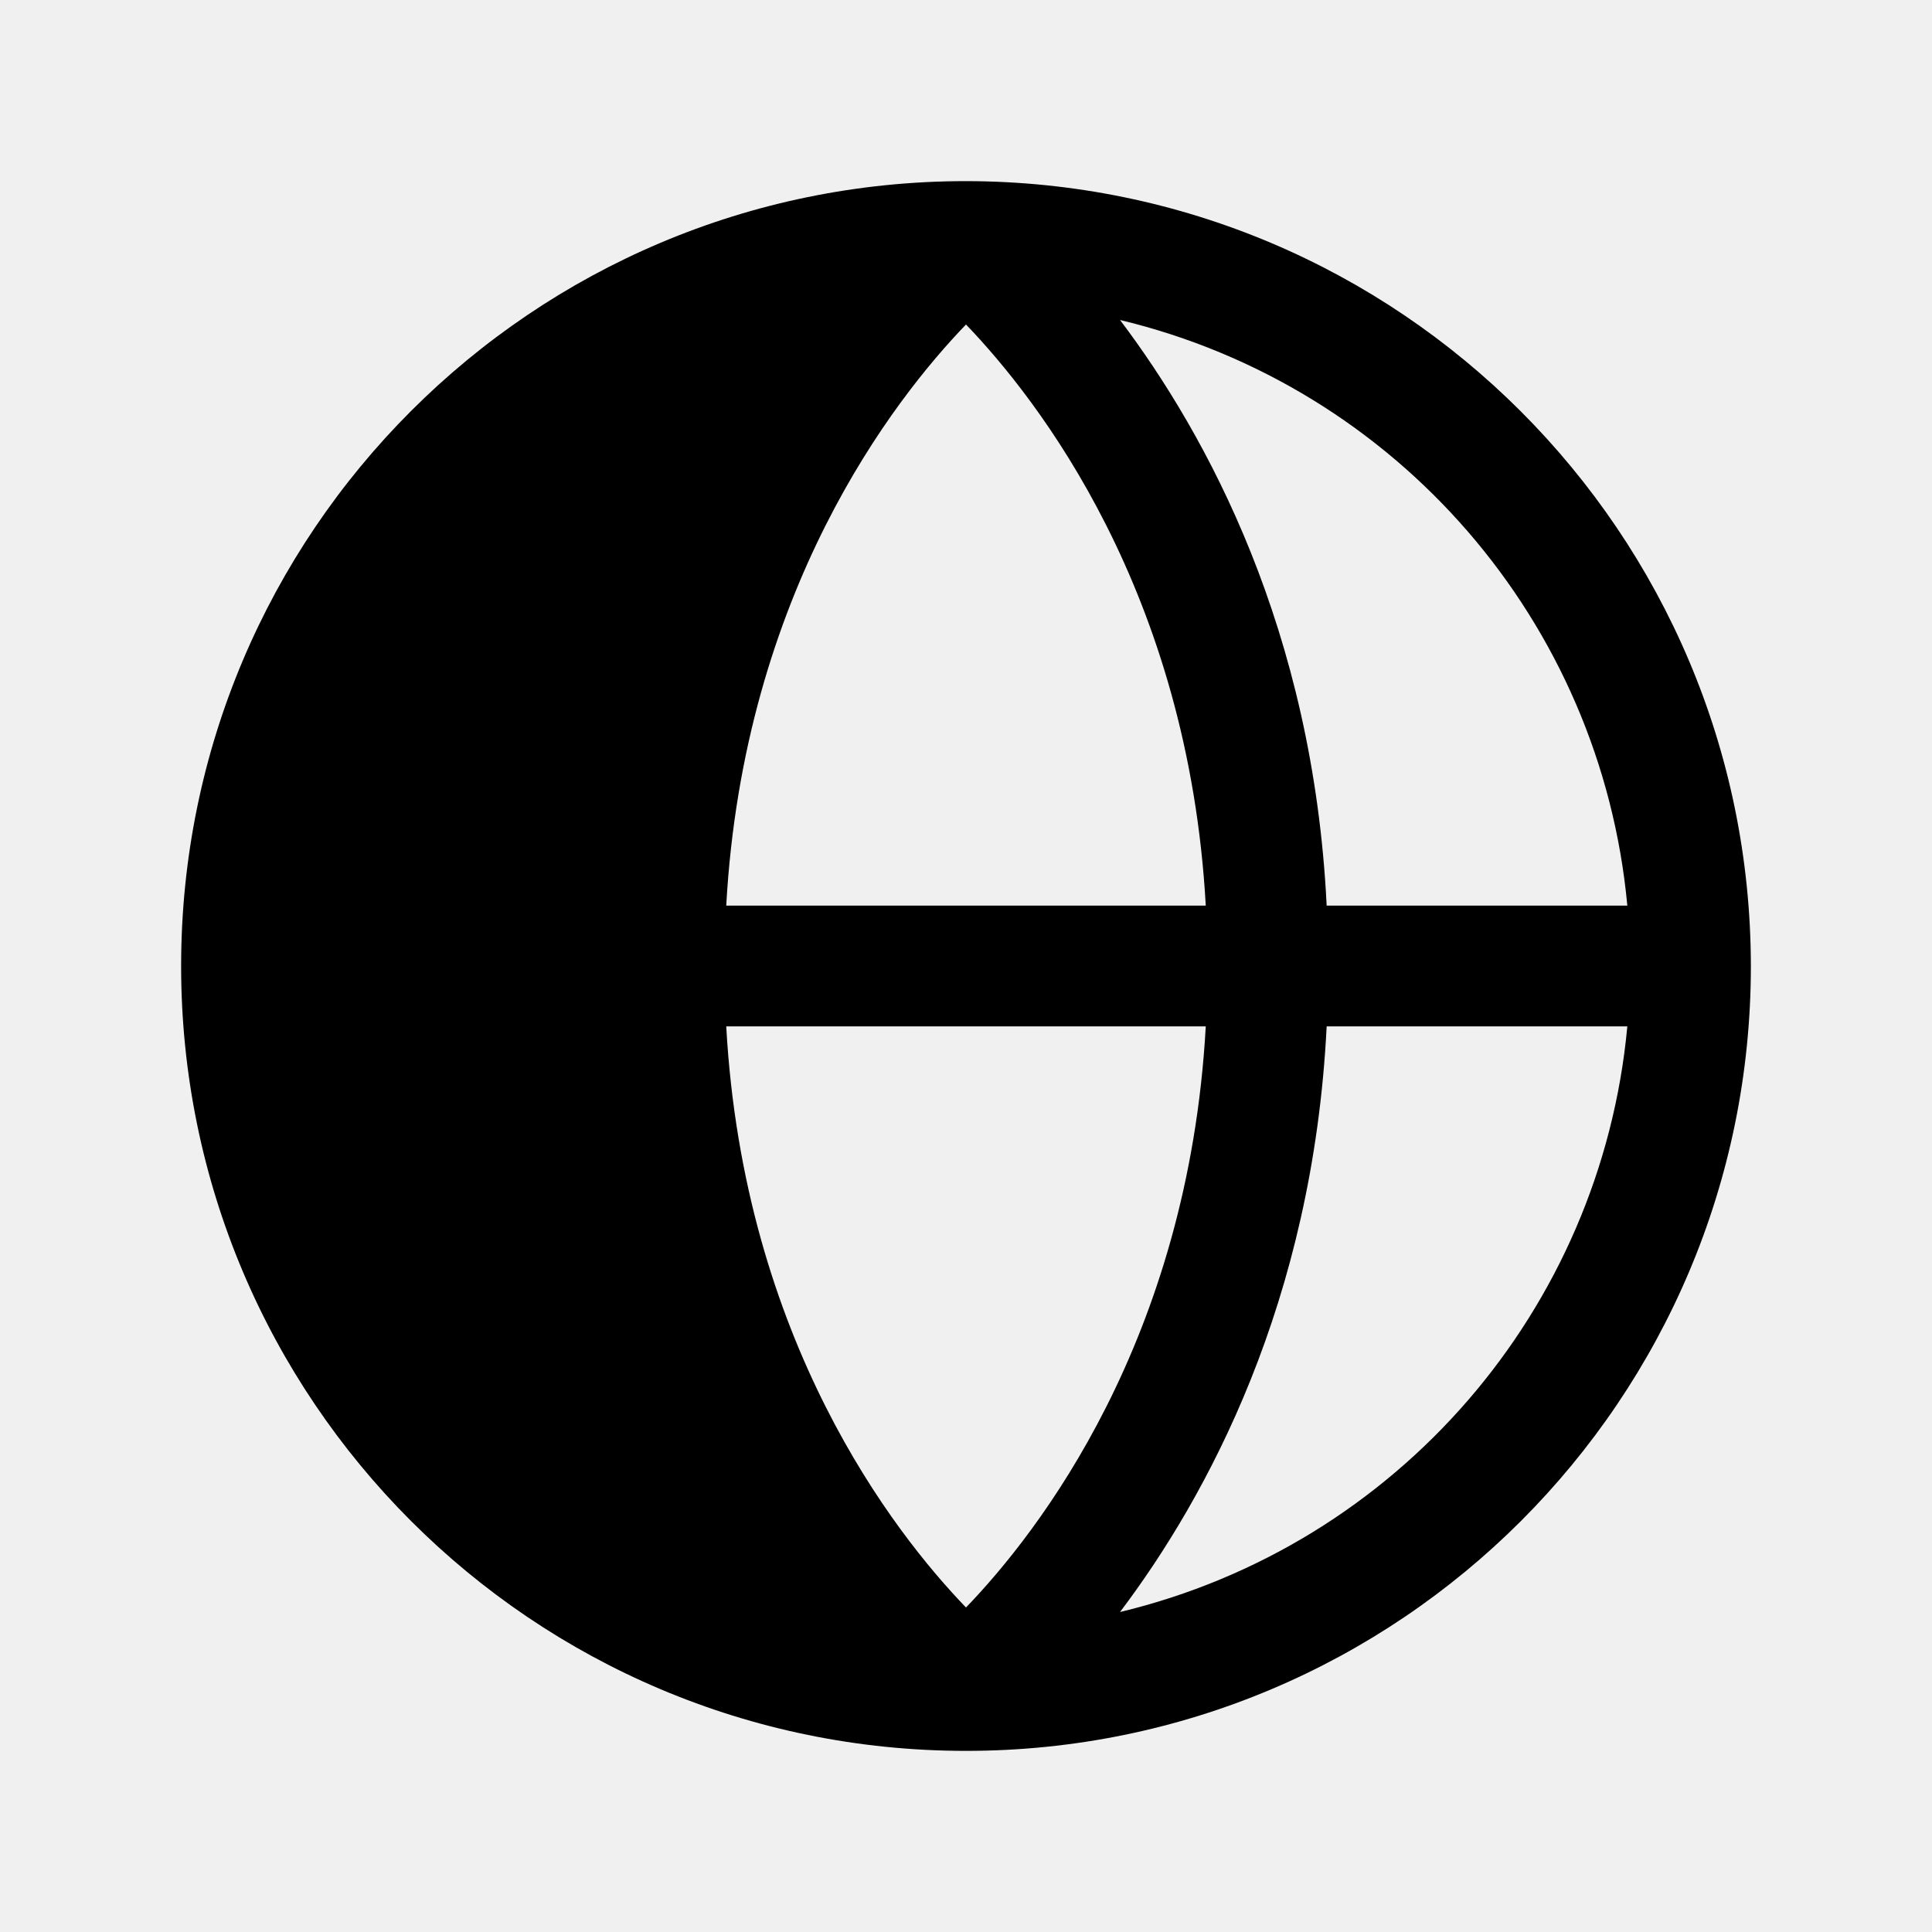
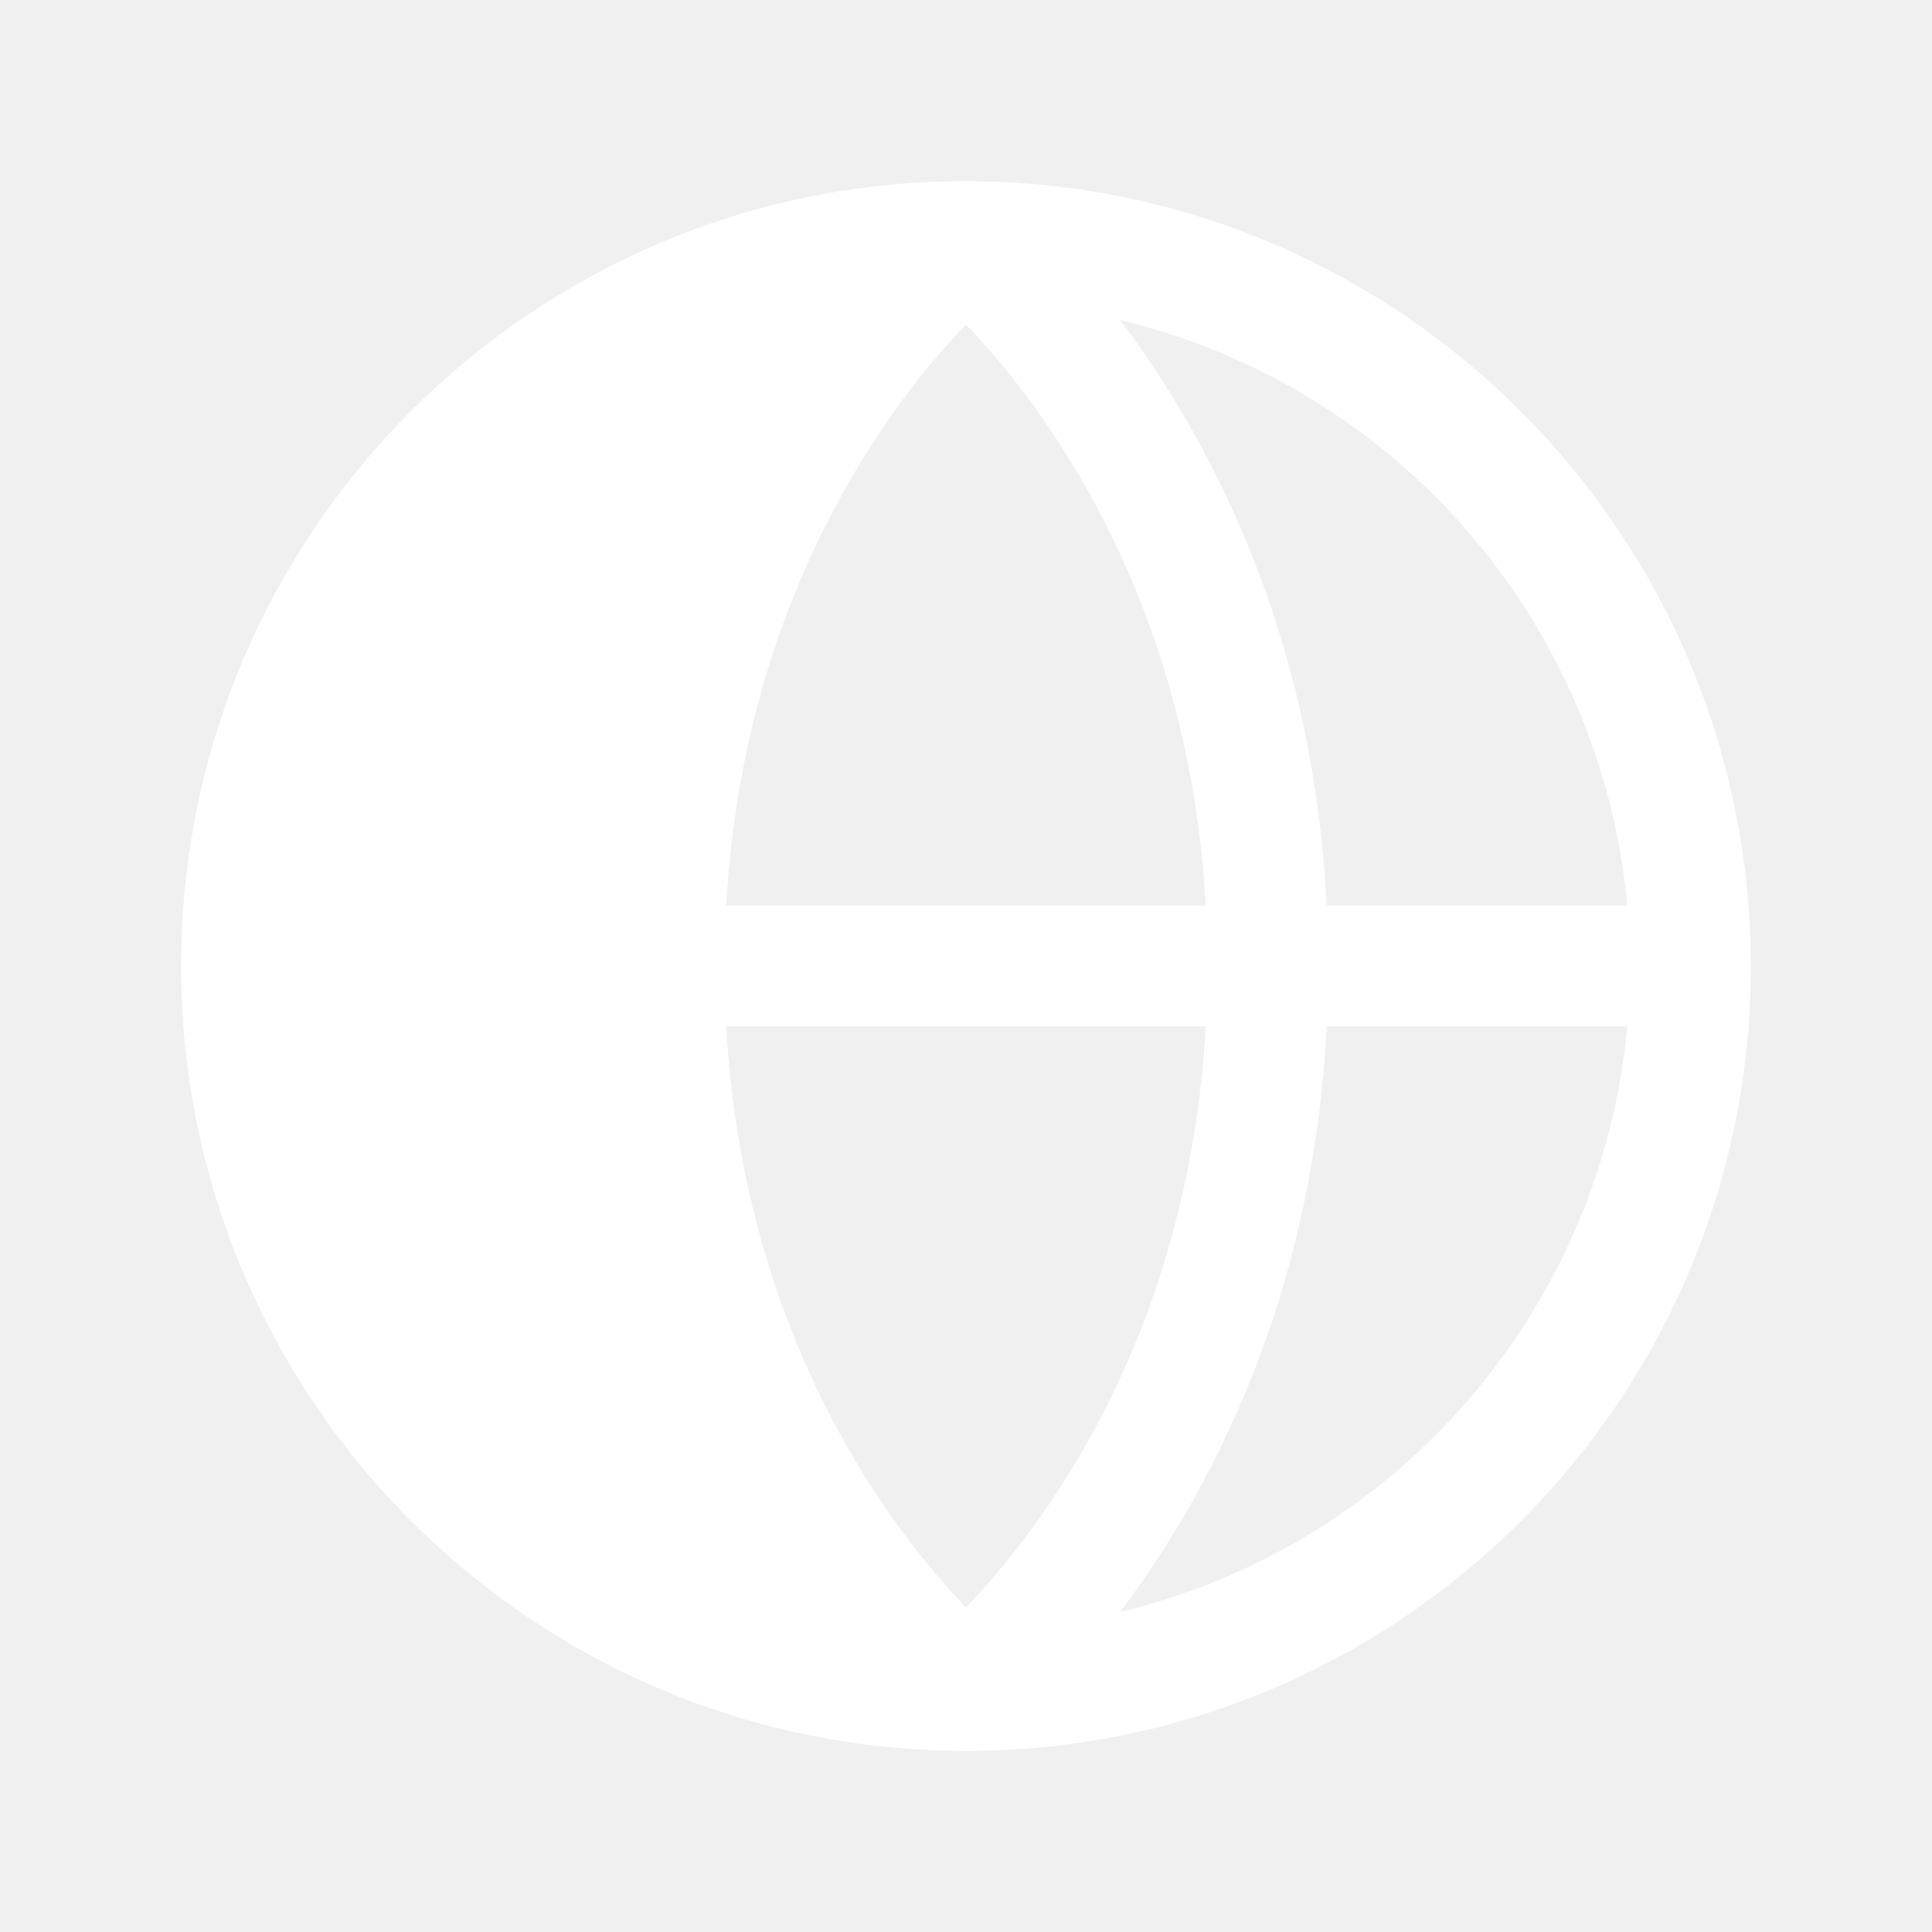
- <svg xmlns="http://www.w3.org/2000/svg" width="32" height="32" fill="#000000" viewBox="0 0 256 256">
+ <svg xmlns="http://www.w3.org/2000/svg" width="32" height="32" fill="#ffffff" viewBox="0 0 256 256">
  <path d="M128,24h0A104,104,0,1,0,232,128,104.12,104.12,0,0,0,128,24Zm87.62,96H175.79C174,83.49,159.94,57.67,148.41,42.4A88.19,88.19,0,0,1,215.63,120ZM96.23,136h63.54c-2.31,41.61-22.23,67.11-31.77,77C118.45,203.1,98.54,177.6,96.23,136Zm0-16C98.54,78.39,118.46,52.89,128,43c9.55,9.93,29.46,35.43,31.77,77Zm52.18,93.6c11.53-15.27,25.56-41.09,27.38-77.6h39.84A88.19,88.19,0,0,1,148.41,213.6Z" />
</svg>
